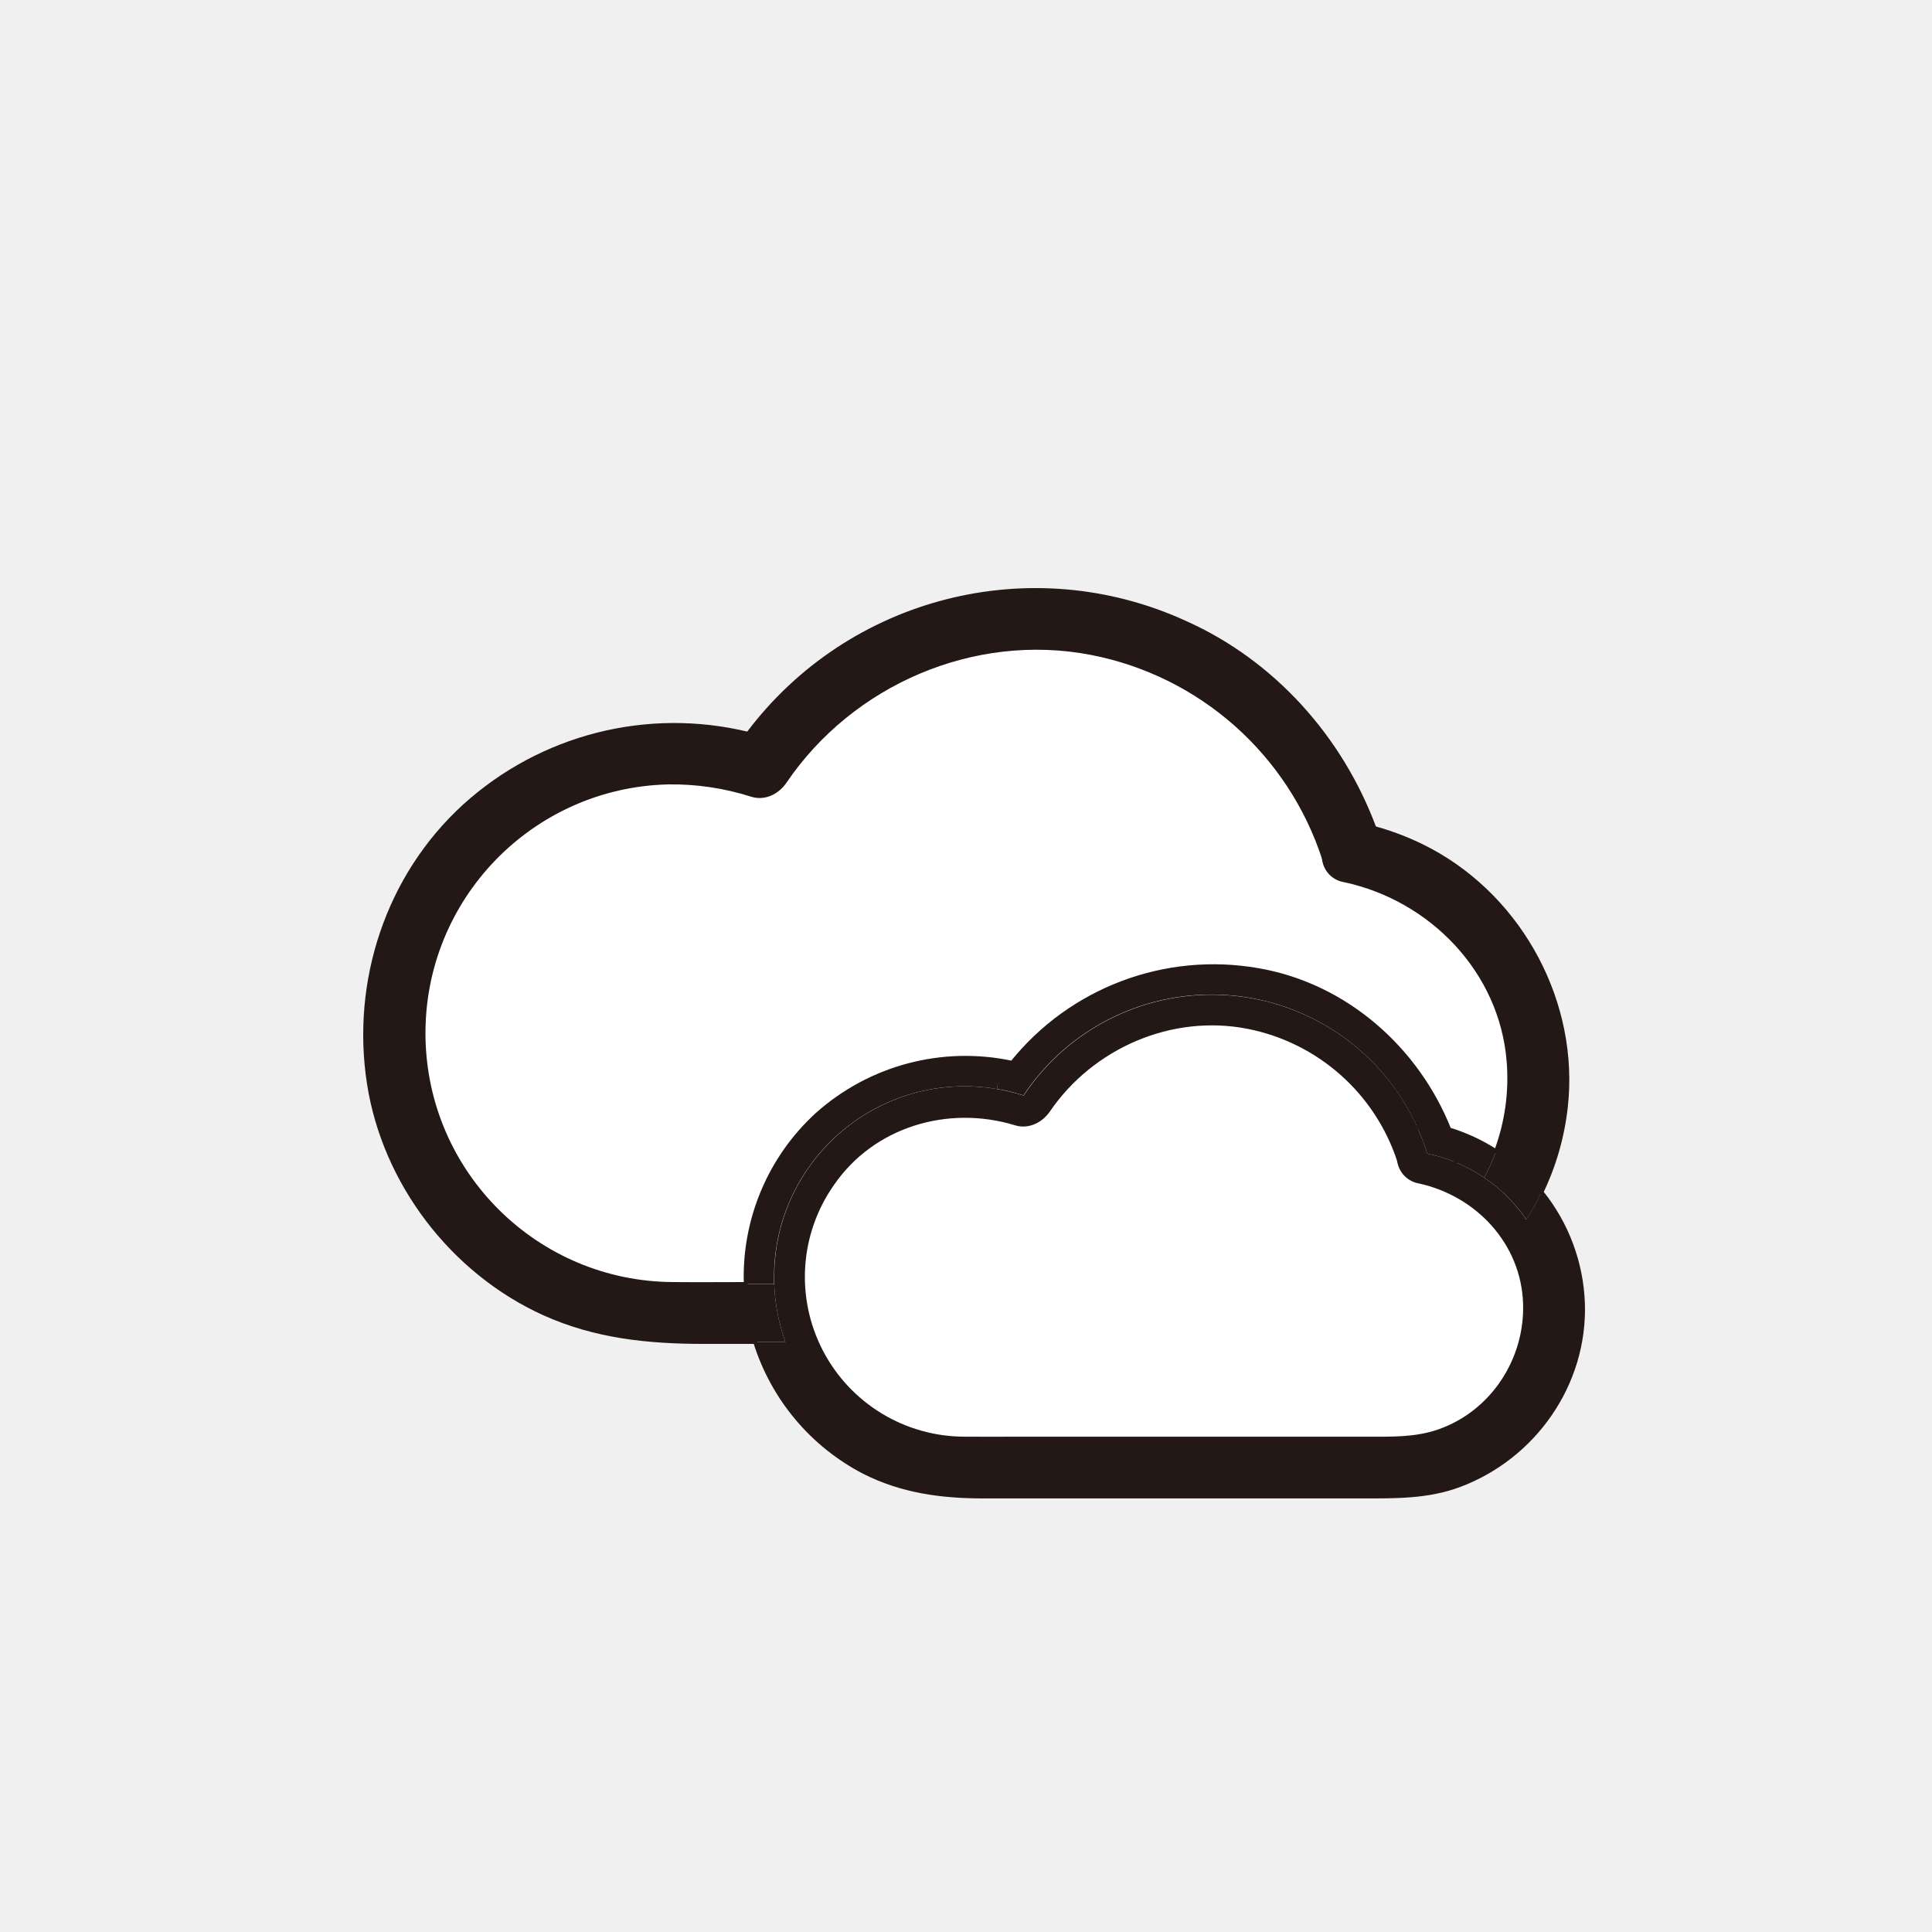
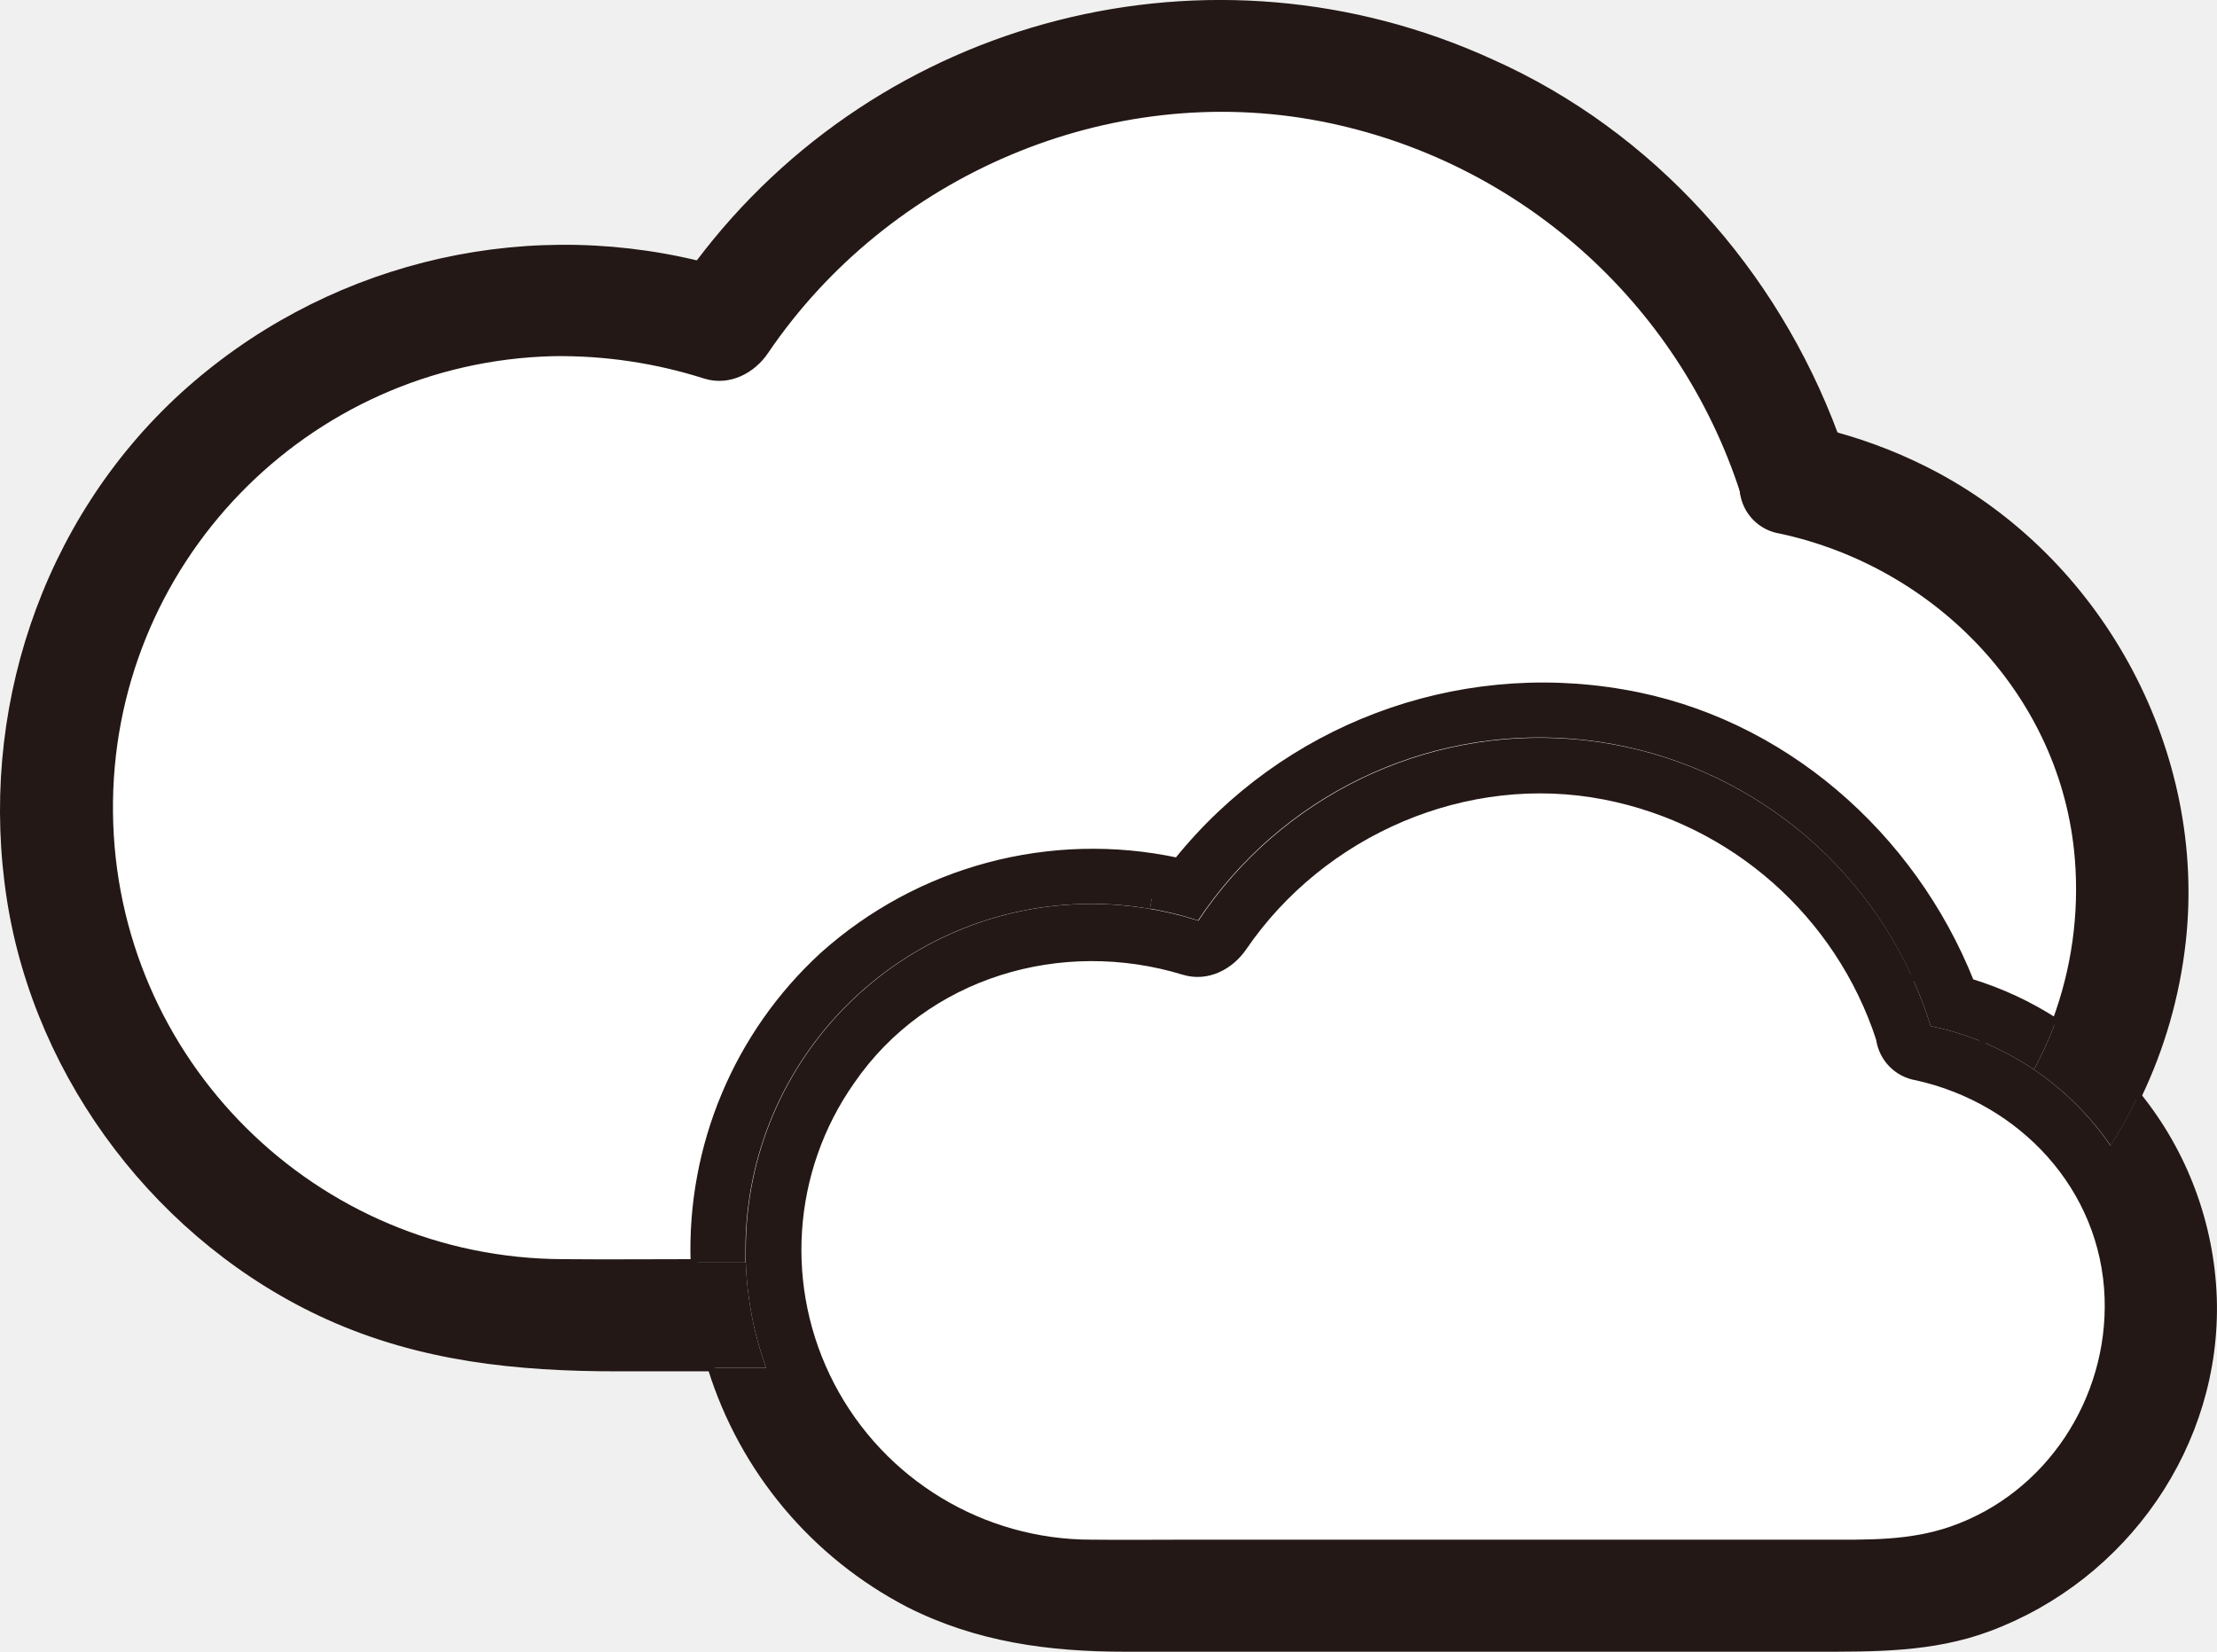
- <svg xmlns="http://www.w3.org/2000/svg" viewBox="0 0 500 500">
+ <svg xmlns="http://www.w3.org/2000/svg" viewBox="94 152.2 316.2 235.59">
  <defs>
    <style>.cls-1{fill:#fff;}.cls-2{fill:#231815;}.cls-3{fill:none;stroke:#231815;stroke-miterlimit:10;}</style>
  </defs>
  <g data-name="图层 1" id="图层_1">
    <path class="cls-1" d="M394.67,337.33c.49,14.52-8.42,28.24-22.28,33.07-6.06,2.11-12.13,1.91-18.41,1.91H263.5c-4.59,0-9.19.05-13.79,0a41.85,41.85,0,0,1-34.3-65.91c10.53-15.33,30-21,47.46-15.64,3.35,1,6.62-.74,8.47-3.45,11.27-16.48,31.82-25.42,51.57-21.55a51.65,51.65,0,0,1,39.17,34.63,6.36,6.36,0,0,0,5.29,5.41C382.38,309.12,394.14,321.59,394.67,337.33Z" />
    <path class="cls-2" d="M387.18,297.95a49.45,49.45,0,0,1,11.75,10.59,66.46,66.46,0,0,1-3.9,7.07,41.06,41.06,0,0,0-10.94-10.85A52.82,52.82,0,0,0,387.18,297.95Z" />
    <path class="cls-1" d="M348,227.82c22.46,4.83,40.56,23.46,42.46,46.81a54,54,0,0,1-3.24,23.32,48.15,48.15,0,0,0-12.11-5.63c-8.35-21-26.91-37.41-49.56-41.28a66.9,66.9,0,0,0-63.59,24,57.63,57.63,0,0,0-50.56,13.47A56.91,56.91,0,0,0,193,332.3c-6.23,0-12.45.06-18.67,0a64.91,64.91,0,0,1-1.41-129.8,68.21,68.21,0,0,1,21.73,3.24c3.33,1,6.63-.74,8.47-3.45,17.29-25.5,48.92-39.18,79.35-33.28a79.19,79.19,0,0,1,60.23,53.36A6.32,6.32,0,0,0,348,227.82Z" />
    <path class="cls-2" d="M387.18,297.95a52.82,52.82,0,0,1-3.09,6.81,41.54,41.54,0,0,0-7.35-3.95,7,7,0,0,0-.14-4.23q-.69-2.16-1.53-4.26A48.15,48.15,0,0,1,387.18,297.95Z" />
    <path class="cls-2" d="M376.6,296.58a7,7,0,0,1,.14,4.23,39.79,39.79,0,0,0-7.37-2.24,57.91,57.91,0,0,0-2.62-6.87,7.51,7.51,0,0,1,4.61-.36c1.26.28,2.49.6,3.71,1Q375.91,294.42,376.6,296.58Z" />
    <path class="cls-2" d="M369.37,298.57a39.79,39.79,0,0,1,7.37,2.24c-1.79,5.95-12.15,7.34-14.6-.24l-.06-.18a8.31,8.31,0,0,1,4.67-8.69A57.91,57.91,0,0,1,369.37,298.57Z" />
    <path class="cls-2" d="M362.14,300.57c2.45,7.58,12.81,6.19,14.6.24a41.54,41.54,0,0,1,7.35,3.95A41.06,41.06,0,0,1,395,315.61a66.46,66.46,0,0,0,3.9-7.07,48.66,48.66,0,0,1,10.74,28.79c.69,20.88-12.64,39.87-32.06,47.09-8,3-16.31,2.89-24.7,2.89H254.45c-10.75,0-21-1.36-30.78-6.29a57,57,0,0,1-28.28-33.72h7.88a49,49,0,0,1-2.9-15c0-.61,0-1.22,0-1.83a49.34,49.34,0,0,1,49.34-49.34,50.14,50.14,0,0,1,15.21,2.4,58.44,58.44,0,0,1,101.88,8.17,8.31,8.31,0,0,0-4.67,8.69,51.65,51.65,0,0,0-39.17-34.63c-19.75-3.87-40.3,5.07-51.57,21.55-1.85,2.71-5.12,4.47-8.47,3.45-17.43-5.32-36.93.31-47.46,15.64a41.85,41.85,0,0,0,34.3,65.91c4.6.05,9.2,0,13.79,0H354c6.28,0,12.35.2,18.41-1.91,13.86-4.83,22.77-18.55,22.28-33.07-.53-15.74-12.29-28.21-27.3-31.53a6.36,6.36,0,0,1-5.29-5.41Z" />
    <path class="cls-2" d="M357.18,218.6c2.94,9.23-11.54,13.15-14.46,4,0-.07-.05-.14-.07-.21-.66-4.68,3.17-10.33,9.3-9,1.25.27,2.5.58,3.74.92C356.22,215.71,356.72,217.14,357.18,218.6Z" />
    <path class="cls-2" d="M348,227.82a6.32,6.32,0,0,1-5.31-5.45c0,.07.05.14.07.21,2.92,9.17,17.4,5.25,14.46-4-.46-1.46-1-2.89-1.49-4.32a69.37,69.37,0,0,1,14.56,5.81c23.64,12.76,38,39.69,35,66.43a68.2,68.2,0,0,1-6.31,22,49.45,49.45,0,0,0-11.75-10.59,54,54,0,0,0,3.24-23.32C388.52,251.28,370.42,232.65,348,227.82Z" />
    <path class="cls-2" d="M266.86,276.29c-1.64-.5-3.29-.92-4.94-1.28a66.9,66.9,0,0,1,63.59-24c22.65,3.87,41.21,20.28,49.56,41.28-1.22-.38-2.45-.7-3.71-1a7.51,7.51,0,0,0-4.61.36,58.44,58.44,0,0,0-101.88-8.17,47.38,47.38,0,0,0-6.86-1.68l.38-2.11Z" />
    <path class="cls-2" d="M266.86,276.29l-8.47,3.45q1.68-2.46,3.53-4.73C263.57,275.37,265.22,275.79,266.86,276.29Z" />
    <path class="cls-2" d="M203.27,347.3h-7.88a52.52,52.52,0,0,1-1.82-7.92,58.16,58.16,0,0,1-.62-7.08h7.42A49,49,0,0,0,203.27,347.3Z" />
    <path class="cls-2" d="M198.59,191.28l-8.47,3.44q1.67-2.46,3.47-4.82C195.27,190.3,196.93,190.76,198.59,191.28Z" />
    <path class="cls-2" d="M342.65,222.37A79.19,79.19,0,0,0,282.42,169c-30.43-5.9-62.06,7.78-79.35,33.28-1.84,2.71-5.14,4.49-8.47,3.45a68.21,68.21,0,0,0-21.73-3.24,64.91,64.91,0,0,0,1.41,129.8c6.22.06,12.44,0,18.67,0a58.16,58.16,0,0,0,.62,7.08,52.52,52.52,0,0,0,1.82,7.92h-13.3c-14.32,0-28-1.36-41.3-7.38-23.68-10.72-41.31-33.75-45.31-59.46-4.11-26.39,4.81-53.69,24.66-71.83a80.83,80.83,0,0,1,73.45-18.73q-1.8,2.36-3.47,4.82l8.47-3.44c-1.66-.52-3.32-1-5-1.38a93,93,0,0,1,113.13-28.76c22.84,10.2,40.34,29.88,49,53.14-1.24-.34-2.49-.65-3.74-.92C345.82,212,342,217.69,342.65,222.37Z" />
    <path class="cls-2" d="M193,332.3a56.91,56.91,0,0,1,18.41-43.82A57.63,57.63,0,0,1,261.92,275q-1.84,2.26-3.53,4.73l-.38,2.11a47.85,47.85,0,0,0-8.35-.72,49.34,49.34,0,0,0-49.34,49.34c0,.61,0,1.22,0,1.83H193Z" />
    <path class="cls-3" d="M193.59,189.9a80.83,80.83,0,0,0-73.45,18.73c-19.85,18.14-28.77,45.44-24.66,71.83,4,25.71,21.63,48.74,45.31,59.46,13.28,6,27,7.38,41.3,7.38h13.3" />
    <path class="cls-3" d="M193.59,189.9c1.68.4,3.34.86,5,1.38l-8.47,3.44Q191.79,192.26,193.59,189.9Z" />
    <path class="cls-3" d="M355.69,214.28c-8.63-23.26-26.13-42.94-49-53.14A93,93,0,0,0,193.59,189.9" />
    <path class="cls-3" d="M193,332.3c-6.23,0-12.45.06-18.67,0a64.91,64.91,0,0,1-1.41-129.8,68.21,68.21,0,0,1,21.73,3.24c3.33,1,6.63-.74,8.47-3.45,17.29-25.5,48.92-39.18,79.35-33.28a79.19,79.19,0,0,1,60.23,53.36" />
    <path class="cls-3" d="M342.65,222.37a6.32,6.32,0,0,0,5.31,5.45c22.46,4.83,40.56,23.46,42.46,46.81a54,54,0,0,1-3.24,23.32" />
    <path class="cls-3" d="M398.93,308.54a68.2,68.2,0,0,0,6.31-22c3-26.74-11.35-53.67-35-66.43a69.37,69.37,0,0,0-14.56-5.81" />
    <path class="cls-3" d="M342.65,222.37c0,.07.05.14.07.21,2.92,9.17,17.4,5.25,14.46-4-.46-1.46-1-2.89-1.49-4.32-1.24-.34-2.49-.65-3.74-.92C345.82,212,342,217.69,342.65,222.37Z" />
    <path class="cls-3" d="M362.08,300.39l.06.18c2.45,7.58,12.81,6.19,14.6.24a7,7,0,0,0-.14-4.23q-.69-2.16-1.53-4.26c-8.35-21-26.91-37.41-49.56-41.28a66.9,66.9,0,0,0-63.59,24q-1.84,2.26-3.53,4.73l8.47-3.45c-1.64-.5-3.29-.92-4.94-1.28a57.63,57.63,0,0,0-50.56,13.47A56.91,56.91,0,0,0,193,332.3a58.16,58.16,0,0,0,.62,7.08,52.52,52.52,0,0,0,1.82,7.92A57,57,0,0,0,223.67,381c9.77,4.93,20,6.29,30.78,6.29h98.46c8.39,0,16.67.1,24.7-2.89,19.42-7.22,32.75-26.21,32.06-47.09a48.66,48.66,0,0,0-10.74-28.79,49.45,49.45,0,0,0-11.75-10.59,48.15,48.15,0,0,0-12.11-5.63c-1.22-.38-2.45-.7-3.71-1a7.51,7.51,0,0,0-4.61.36,8.31,8.31,0,0,0-4.67,8.69" />
    <path class="cls-3" d="M362.08,300.39a6.36,6.36,0,0,0,5.29,5.41c15,3.32,26.77,15.79,27.3,31.53.49,14.52-8.42,28.24-22.28,33.07-6.06,2.11-12.13,1.91-18.41,1.91H263.5c-4.59,0-9.19.05-13.79,0a41.85,41.85,0,0,1-34.3-65.91c10.53-15.33,30-21,47.46-15.64,3.35,1,6.62-.74,8.47-3.45,11.27-16.48,31.82-25.42,51.57-21.55A51.65,51.65,0,0,1,362.08,300.39Z" />
  </g>
</svg>
